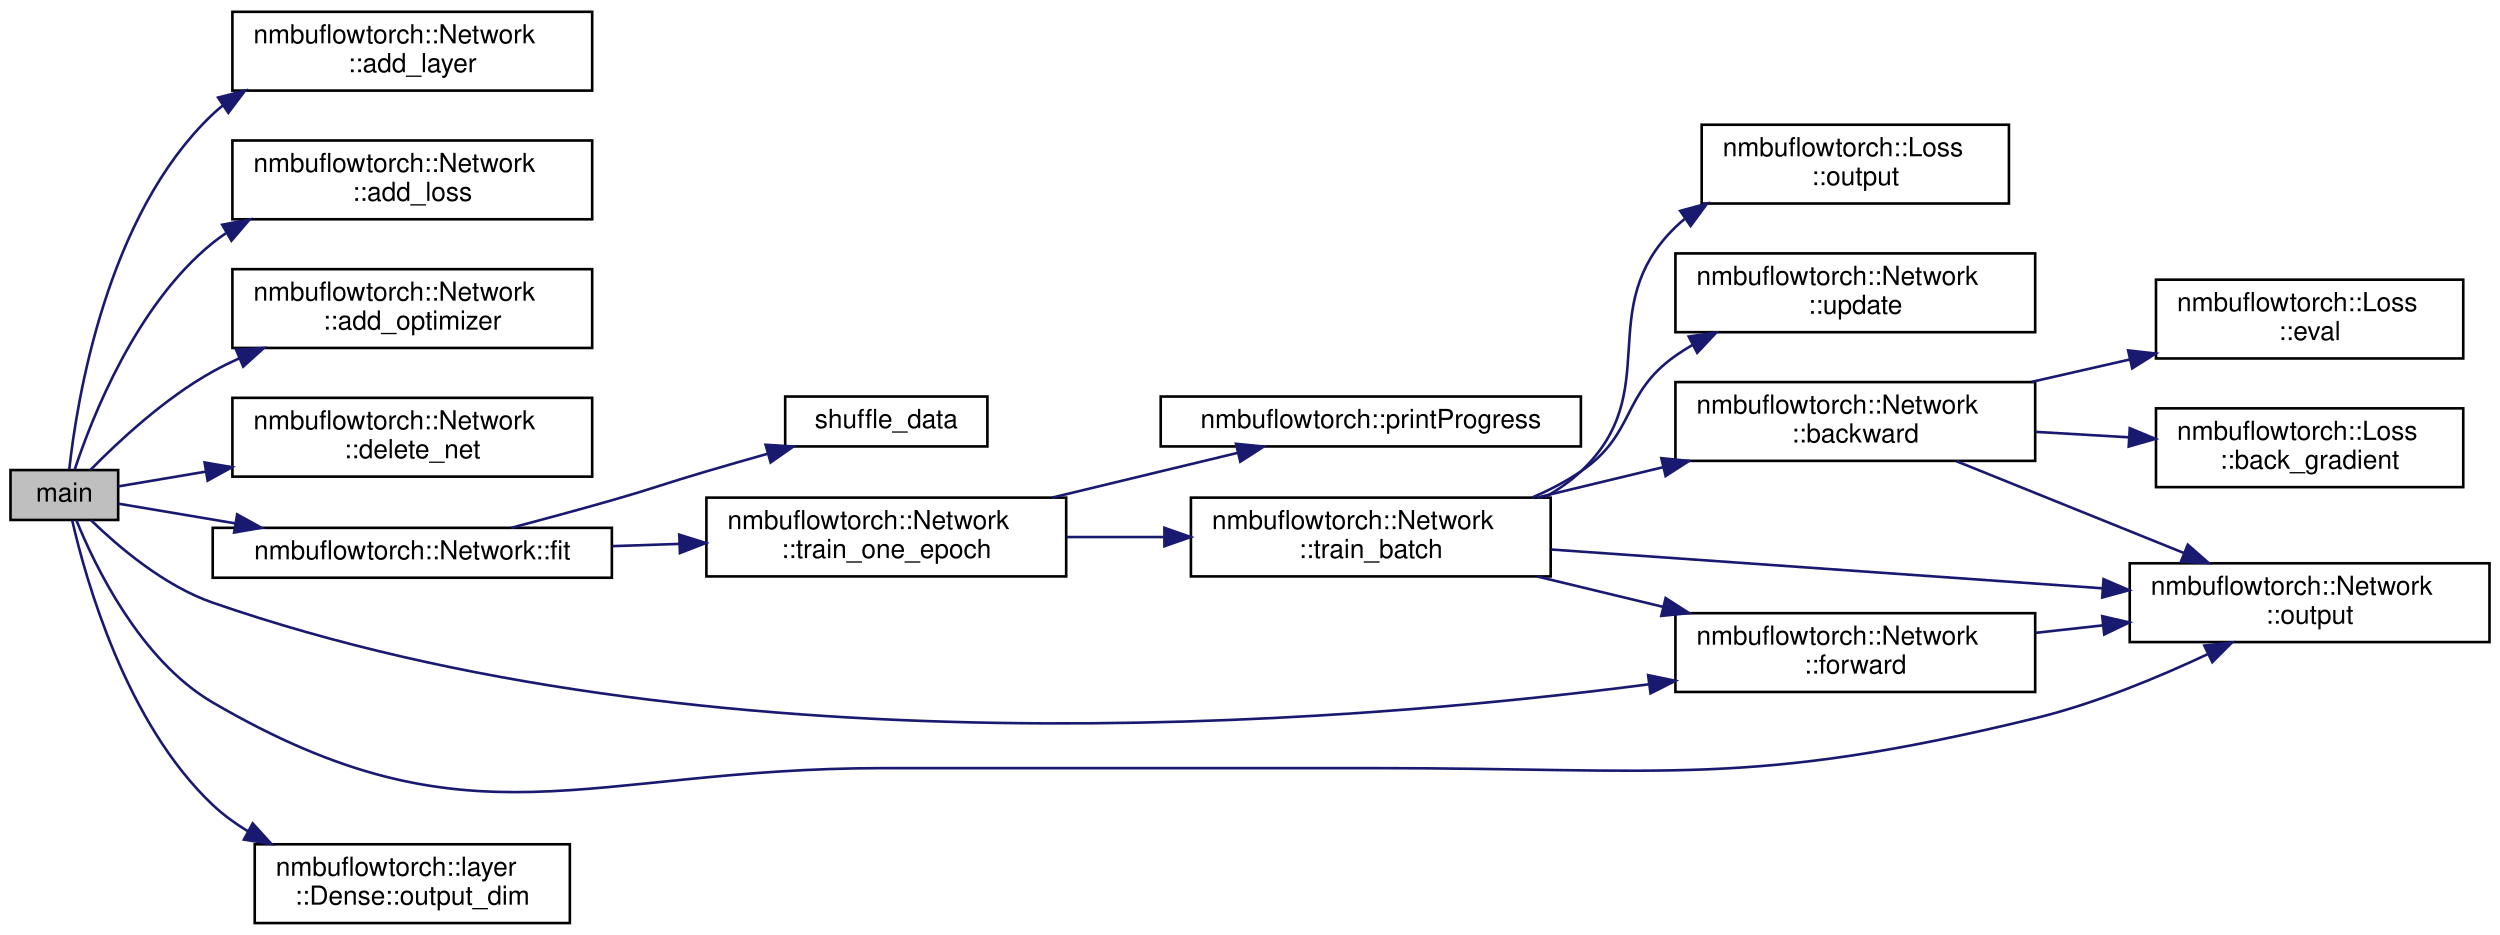
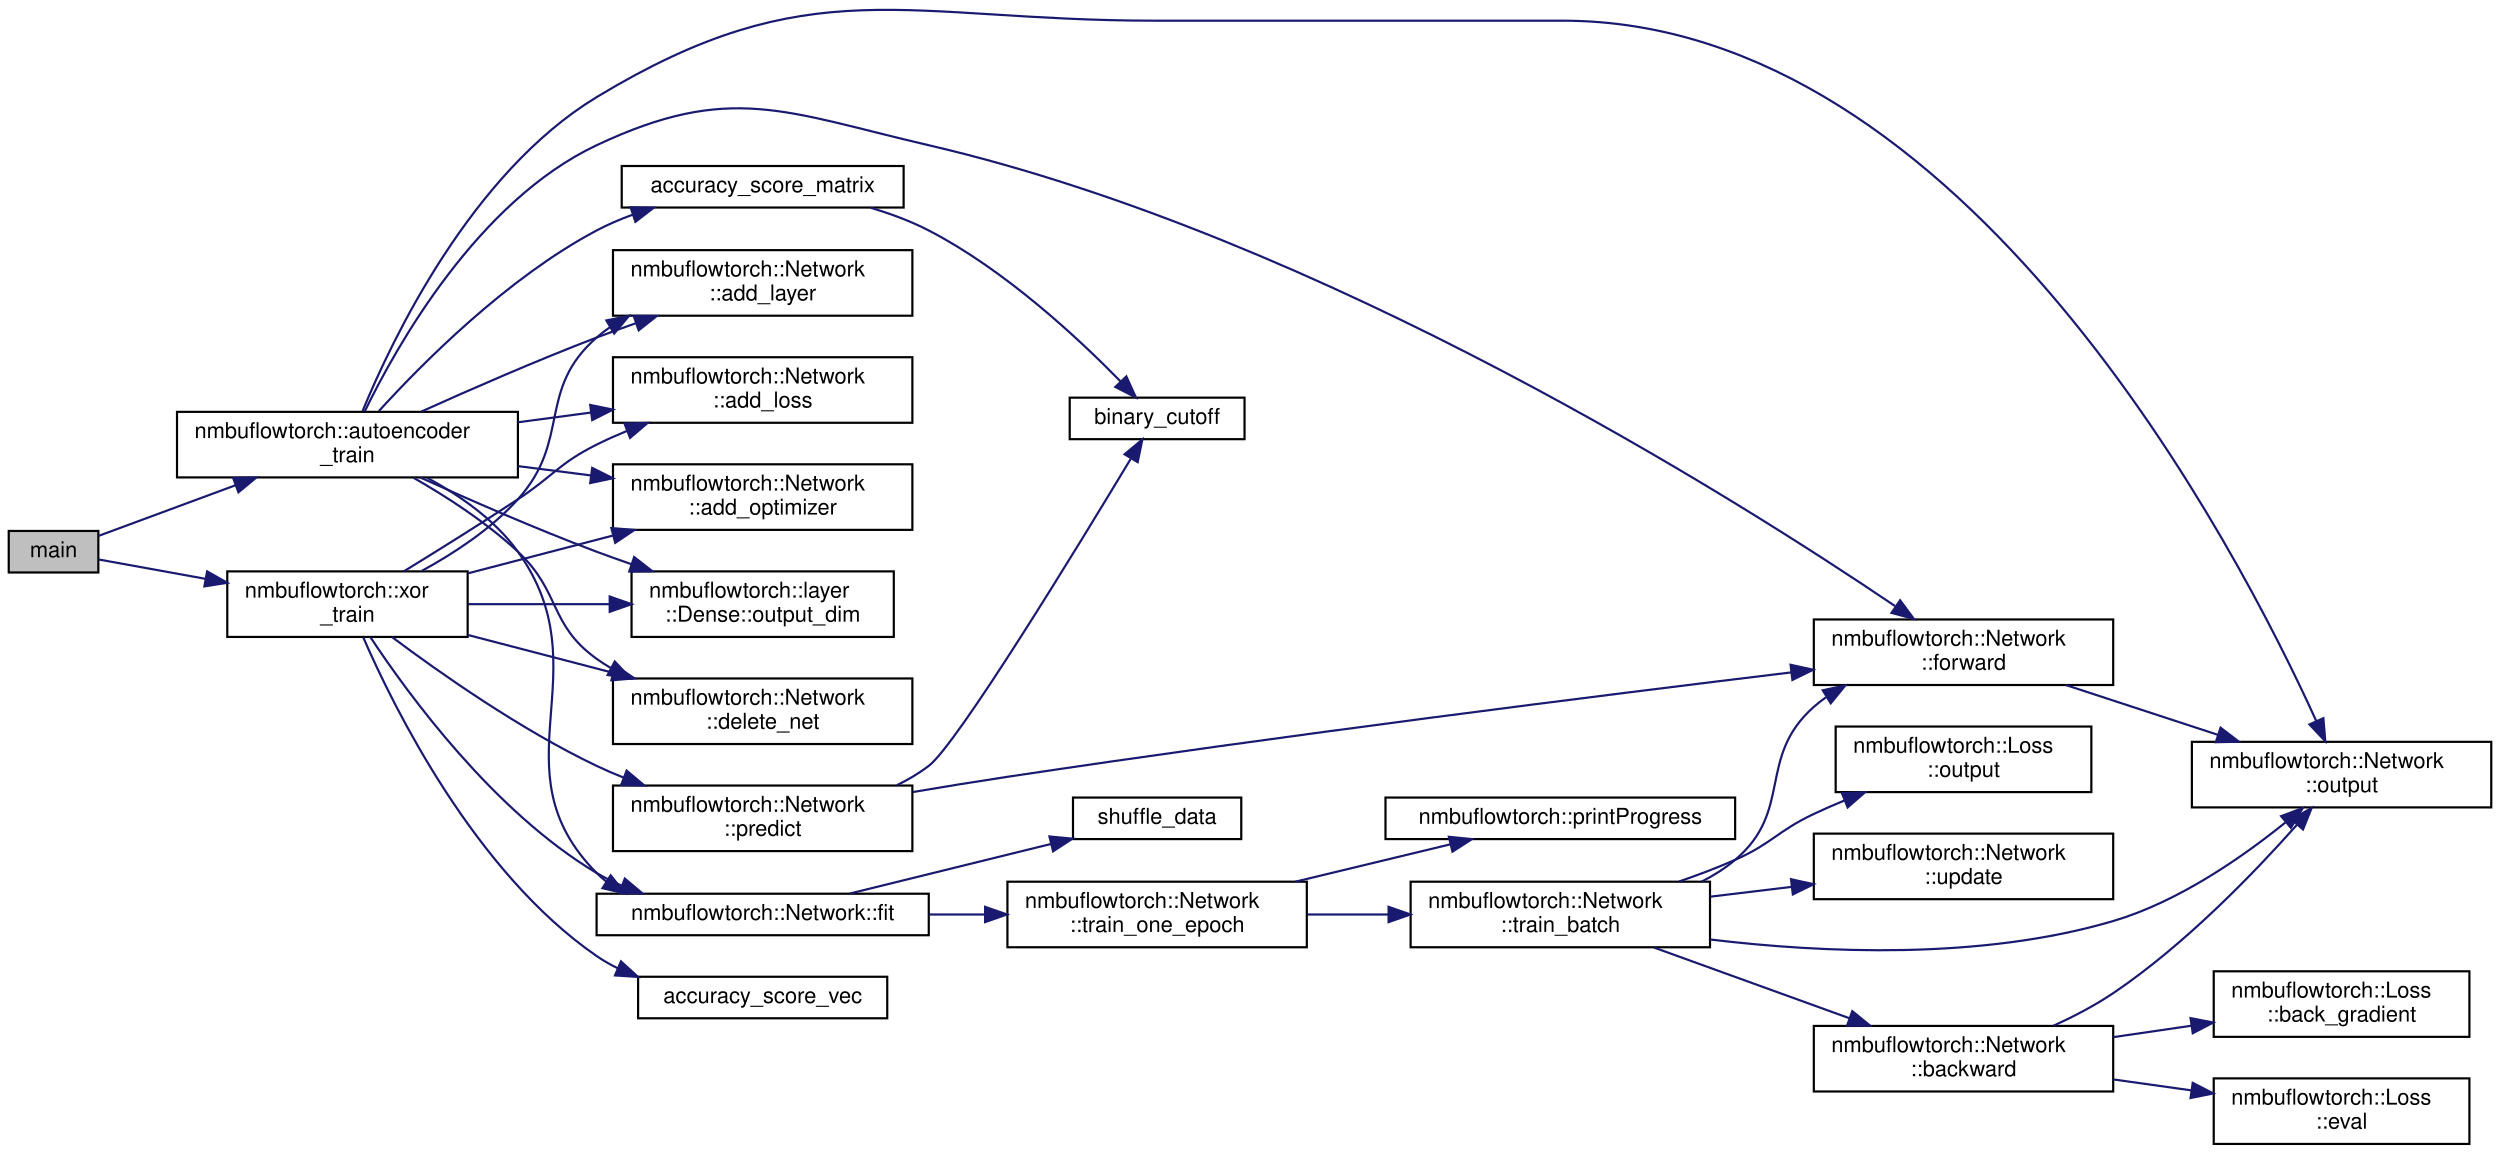
- <svg xmlns="http://www.w3.org/2000/svg" xmlns:xlink="http://www.w3.org/1999/xlink" width="952pt" height="356pt" viewBox="0.00 0.00 952.00 356.00">
-   <g id="graph0" class="graph" transform="scale(1 1) rotate(0) translate(4 352)">
+ <svg xmlns="http://www.w3.org/2000/svg" xmlns:xlink="http://www.w3.org/1999/xlink" width="1144pt" height="528pt" viewBox="0.00 0.00 1144.00 527.93">
+   <g id="graph0" class="graph" transform="scale(1 1) rotate(0) translate(4 523.93)">
    <g id="node1" class="node">
      <g id="a_node1">
        <a xlink:title=" ">
-           <polygon fill="#bfbfbf" stroke="black" points="0,-154 0,-173 41,-173 41,-154 0,-154" />
-           <text text-anchor="middle" x="20.5" y="-161" font-family="Helvetica,sans-Serif" font-size="10.00">main</text>
+           <polygon fill="#bfbfbf" stroke="black" points="0,-262 0,-281 41,-281 41,-262 0,-262" />
+           <text text-anchor="middle" x="20.5" y="-269" font-family="Helvetica,sans-Serif" font-size="10.00">main</text>
        </a>
      </g>
    </g>
    <g id="node2" class="node">
      <g id="a_node2">
-         <a xlink:href="classnmbuflowtorch_1_1Network.html#aa1d574b1f7daac023f4917887dd05ead" target="_top" xlink:title="Adds a layer to the network.">
-           <polygon fill="none" stroke="black" points="84.5,-317.5 84.5,-347.5 221.5,-347.5 221.5,-317.5 84.5,-317.5" />
-           <text text-anchor="start" x="92.5" y="-335.5" font-family="Helvetica,sans-Serif" font-size="10.00">nmbuflowtorch::Network</text>
-           <text text-anchor="middle" x="153" y="-324.5" font-family="Helvetica,sans-Serif" font-size="10.00">::add_layer</text>
+         <a xlink:href="namespacenmbuflowtorch.html#ae40c22a79b5ebb3d74043066bc87d0b7" target="_top" xlink:title=" ">
+           <polygon fill="none" stroke="black" points="77,-305.5 77,-335.5 233,-335.5 233,-305.5 77,-305.5" />
+           <text text-anchor="start" x="85" y="-323.5" font-family="Helvetica,sans-Serif" font-size="10.00">nmbuflowtorch::autoencoder</text>
+           <text text-anchor="middle" x="155" y="-312.5" font-family="Helvetica,sans-Serif" font-size="10.00">_train</text>
        </a>
      </g>
    </g>
    <g id="edge1" class="edge">
-       <path fill="none" stroke="midnightblue" d="M22.37,-173.19C25.19,-199.02 36.46,-270.16 77,-308.5 78.26,-309.69 79.59,-310.83 80.96,-311.91" />
-       <polygon fill="midnightblue" stroke="midnightblue" points="79.06,-314.85 89.32,-317.49 82.94,-309.03 79.06,-314.85" />
+       <path fill="none" stroke="midnightblue" d="M41.05,-278.73C57.54,-284.83 81.89,-293.83 103.76,-301.92" />
+       <polygon fill="midnightblue" stroke="midnightblue" points="102.68,-305.25 113.27,-305.44 105.11,-298.69 102.68,-305.25" />
+     </g>
+     <g id="node22" class="node">
+       <g id="a_node22">
+         <a xlink:href="namespacenmbuflowtorch.html#a35b8b66024a1d5bea456dff39e80e557" target="_top" xlink:title=" ">
+           <polygon fill="none" stroke="black" points="100,-232.5 100,-262.5 210,-262.5 210,-232.5 100,-232.5" />
+           <text text-anchor="start" x="108" y="-250.5" font-family="Helvetica,sans-Serif" font-size="10.00">nmbuflowtorch::xor</text>
+           <text text-anchor="middle" x="155" y="-239.5" font-family="Helvetica,sans-Serif" font-size="10.00">_train</text>
+         </a>
+       </g>
+     </g>
+     <g id="edge25" class="edge">
+       <path fill="none" stroke="midnightblue" d="M41.05,-267.96C54.17,-265.58 72.26,-262.31 90.12,-259.07" />
+       <polygon fill="midnightblue" stroke="midnightblue" points="90.77,-262.51 99.99,-257.28 89.52,-255.62 90.77,-262.51" />
    </g>
    <g id="node3" class="node">
      <g id="a_node3">
+         <a xlink:href="math__m_8hpp.html#a865612d5242acd6df03de7439506403d" target="_top" xlink:title="Calculates the accuracy score for a given set of true and predicted labels.">
+           <polygon fill="none" stroke="black" points="280.5,-429 280.5,-448 409.5,-448 409.5,-429 280.5,-429" />
+           <text text-anchor="middle" x="345" y="-436" font-family="Helvetica,sans-Serif" font-size="10.00">accuracy_score_matrix</text>
+         </a>
+       </g>
+     </g>
+     <g id="edge2" class="edge">
+       <path fill="none" stroke="midnightblue" d="M169.37,-335.85C189.05,-357.49 227.93,-396.73 269,-418.5 274.19,-421.25 279.78,-423.64 285.49,-425.72" />
+       <polygon fill="midnightblue" stroke="midnightblue" points="284.57,-429.1 295.16,-428.93 286.77,-422.46 284.57,-429.1" />
+     </g>
+     <g id="node5" class="node">
+       <g id="a_node5">
+         <a xlink:href="classnmbuflowtorch_1_1Network.html#aa1d574b1f7daac023f4917887dd05ead" target="_top" xlink:title="Adds a layer to the network.">
+           <polygon fill="none" stroke="black" points="276.5,-379.5 276.5,-409.5 413.5,-409.5 413.5,-379.5 276.5,-379.5" />
+           <text text-anchor="start" x="284.5" y="-397.5" font-family="Helvetica,sans-Serif" font-size="10.00">nmbuflowtorch::Network</text>
+           <text text-anchor="middle" x="345" y="-386.5" font-family="Helvetica,sans-Serif" font-size="10.00">::add_layer</text>
+         </a>
+       </g>
+     </g>
+     <g id="edge4" class="edge">
+       <path fill="none" stroke="midnightblue" d="M188.81,-335.63C211.2,-345.73 241.64,-359.03 269,-369.5 274.8,-371.72 280.9,-373.94 287.01,-376.08" />
+       <polygon fill="midnightblue" stroke="midnightblue" points="285.97,-379.43 296.57,-379.39 288.26,-372.81 285.97,-379.43" />
+     </g>
+     <g id="node6" class="node">
+       <g id="a_node6">
        <a xlink:href="classnmbuflowtorch_1_1Network.html#a7a86be4bc0c3901a48cfb70b286ec363" target="_top" xlink:title="Adds a loss function to the network.">
-           <polygon fill="none" stroke="black" points="84.5,-268.5 84.5,-298.5 221.5,-298.5 221.5,-268.5 84.5,-268.5" />
-           <text text-anchor="start" x="92.5" y="-286.5" font-family="Helvetica,sans-Serif" font-size="10.00">nmbuflowtorch::Network</text>
-           <text text-anchor="middle" x="153" y="-275.5" font-family="Helvetica,sans-Serif" font-size="10.00">::add_loss</text>
-         </a>
-       </g>
-     </g>
-     <g id="edge2" class="edge">
-       <path fill="none" stroke="midnightblue" d="M24.47,-173.24C30.87,-192.58 47.77,-235.95 77,-259.5 78.6,-260.79 80.26,-262 81.99,-263.16" />
-       <polygon fill="midnightblue" stroke="midnightblue" points="80.61,-266.41 91.02,-268.4 84.13,-260.35 80.61,-266.41" />
+           <polygon fill="none" stroke="black" points="276.5,-330.5 276.5,-360.5 413.5,-360.5 413.5,-330.5 276.5,-330.5" />
+           <text text-anchor="start" x="284.5" y="-348.5" font-family="Helvetica,sans-Serif" font-size="10.00">nmbuflowtorch::Network</text>
+           <text text-anchor="middle" x="345" y="-337.5" font-family="Helvetica,sans-Serif" font-size="10.00">::add_loss</text>
+         </a>
+       </g>
+     </g>
+     <g id="edge5" class="edge">
+       <path fill="none" stroke="midnightblue" d="M233.01,-330.74C244.03,-332.21 255.38,-333.72 266.42,-335.18" />
+       <polygon fill="midnightblue" stroke="midnightblue" points="266.07,-338.67 276.45,-336.52 266.99,-331.73 266.07,-338.67" />
+     </g>
+     <g id="node7" class="node">
+       <g id="a_node7">
+         <a xlink:href="classnmbuflowtorch_1_1Network.html#a1120a4649f5317ab85b7fd0124f91f75" target="_top" xlink:title="Adds an optimizer to the network.">
+           <polygon fill="none" stroke="black" points="276.5,-281.5 276.5,-311.5 413.5,-311.5 413.5,-281.5 276.5,-281.5" />
+           <text text-anchor="start" x="284.5" y="-299.5" font-family="Helvetica,sans-Serif" font-size="10.00">nmbuflowtorch::Network</text>
+           <text text-anchor="middle" x="345" y="-288.5" font-family="Helvetica,sans-Serif" font-size="10.00">::add_optimizer</text>
+         </a>
+       </g>
+     </g>
+     <g id="edge6" class="edge">
+       <path fill="none" stroke="midnightblue" d="M233.01,-310.67C244.03,-309.26 255.38,-307.81 266.42,-306.4" />
+       <polygon fill="midnightblue" stroke="midnightblue" points="266.97,-309.86 276.45,-305.12 266.08,-302.92 266.97,-309.86" />
+     </g>
+     <g id="node8" class="node">
+       <g id="a_node8">
+         <a xlink:href="classnmbuflowtorch_1_1Network.html#ae404b65188cb291b22ec494bb270bec2" target="_top" xlink:title=" ">
+           <polygon fill="none" stroke="black" points="276.5,-183.5 276.5,-213.5 413.5,-213.5 413.5,-183.5 276.5,-183.5" />
+           <text text-anchor="start" x="284.5" y="-201.5" font-family="Helvetica,sans-Serif" font-size="10.00">nmbuflowtorch::Network</text>
+           <text text-anchor="middle" x="345" y="-190.5" font-family="Helvetica,sans-Serif" font-size="10.00">::delete_net</text>
+         </a>
+       </g>
+     </g>
+     <g id="edge7" class="edge">
+       <path fill="none" stroke="midnightblue" d="M185.23,-305.34C200.43,-296.64 218.77,-284.81 233,-271.5 252.74,-253.04 247.06,-238.28 269,-222.5 271.09,-221 273.27,-219.59 275.53,-218.26" />
+       <polygon fill="midnightblue" stroke="midnightblue" points="277.3,-221.29 284.55,-213.57 274.06,-215.08 277.3,-221.29" />
+     </g>
+     <g id="node9" class="node">
+       <g id="a_node9">
+         <a xlink:href="classnmbuflowtorch_1_1Network.html#a8cff72188a6f4b0d13c8b7474eec1ca3" target="_top" xlink:title="Fit model to data provided.">
+           <polygon fill="none" stroke="black" points="269,-96 269,-115 421,-115 421,-96 269,-96" />
+           <text text-anchor="middle" x="345" y="-103" font-family="Helvetica,sans-Serif" font-size="10.00">nmbuflowtorch::Network::fit</text>
+         </a>
+       </g>
+     </g>
+     <g id="edge8" class="edge">
+       <path fill="none" stroke="midnightblue" d="M191.47,-305.33C206.34,-297.3 222.57,-286.05 233,-271.5 272.2,-216.84 221.63,-172.25 269,-124.5 270.42,-123.07 271.93,-121.74 273.52,-120.51" />
+       <polygon fill="midnightblue" stroke="midnightblue" points="275.45,-123.43 282,-115.11 271.69,-117.52 275.45,-123.43" />
+     </g>
+     <g id="node17" class="node">
+       <g id="a_node17">
+         <a xlink:href="classnmbuflowtorch_1_1Network.html#a47b0ad164e645c60f736f60f87827900" target="_top" xlink:title="Returns the value from the last layer.">
+           <polygon fill="none" stroke="black" points="999,-154.5 999,-184.5 1136,-184.5 1136,-154.5 999,-154.5" />
+           <text text-anchor="start" x="1007" y="-172.5" font-family="Helvetica,sans-Serif" font-size="10.00">nmbuflowtorch::Network</text>
+           <text text-anchor="middle" x="1067.5" y="-161.5" font-family="Helvetica,sans-Serif" font-size="10.00">::output</text>
+         </a>
+       </g>
+     </g>
+     <g id="edge23" class="edge">
+       <path fill="none" stroke="midnightblue" d="M161.94,-335.94C175.41,-368.65 211.64,-444.77 269,-479.5 367.04,-538.87 409.88,-514.5 524.5,-514.5 524.5,-514.5 524.5,-514.5 711,-514.5 895.34,-514.5 1020.2,-272.67 1055.96,-193.94" />
+       <polygon fill="midnightblue" stroke="midnightblue" points="1059.18,-195.33 1060.06,-184.77 1052.79,-192.47 1059.18,-195.33" />
+     </g>
+     <g id="node18" class="node">
+       <g id="a_node18">
+         <a xlink:href="classnmbuflowtorch_1_1Network.html#ae6cd135a052cc1526b34bb4144ae58b6" target="_top" xlink:title=" ">
+           <polygon fill="none" stroke="black" points="826,-210.5 826,-240.5 963,-240.5 963,-210.5 826,-210.5" />
+           <text text-anchor="start" x="834" y="-228.5" font-family="Helvetica,sans-Serif" font-size="10.00">nmbuflowtorch::Network</text>
+           <text text-anchor="middle" x="894.5" y="-217.5" font-family="Helvetica,sans-Serif" font-size="10.00">::forward</text>
+         </a>
+       </g>
+     </g>
+     <g id="edge22" class="edge">
+       <path fill="none" stroke="midnightblue" d="M162.93,-335.76C177.52,-365.79 214.62,-431.86 269,-457.5 330.11,-486.31 355.2,-472.78 421,-457.5 600.69,-415.76 790.79,-295.59 863.16,-246.64" />
+       <polygon fill="midnightblue" stroke="midnightblue" points="865.49,-249.28 871.79,-240.76 861.55,-243.5 865.49,-249.28" />
+     </g>
+     <g id="node21" class="node">
+       <g id="a_node21">
+         <a xlink:href="classnmbuflowtorch_1_1layer_1_1Dense.html#a1b343ab594510f4ab93c9c292b5a5123" target="_top" xlink:title="Get the output dimension of the dense layer.">
+           <polygon fill="none" stroke="black" points="285,-232.5 285,-262.5 405,-262.5 405,-232.5 285,-232.5" />
+           <text text-anchor="start" x="293" y="-250.5" font-family="Helvetica,sans-Serif" font-size="10.00">nmbuflowtorch::layer</text>
+           <text text-anchor="middle" x="345" y="-239.5" font-family="Helvetica,sans-Serif" font-size="10.00">::Dense::output_dim</text>
+         </a>
+       </g>
+     </g>
+     <g id="edge24" class="edge">
+       <path fill="none" stroke="midnightblue" d="M188.29,-305.48C210.7,-295.31 241.38,-281.88 269,-271.5 274.12,-269.58 279.47,-267.67 284.85,-265.82" />
+       <polygon fill="midnightblue" stroke="midnightblue" points="286.18,-269.06 294.54,-262.56 283.95,-262.43 286.18,-269.06" />
    </g>
    <g id="node4" class="node">
      <g id="a_node4">
-         <a xlink:href="classnmbuflowtorch_1_1Network.html#a1120a4649f5317ab85b7fd0124f91f75" target="_top" xlink:title="Adds an optimizer to the network.">
-           <polygon fill="none" stroke="black" points="84.5,-219.5 84.5,-249.5 221.5,-249.5 221.5,-219.5 84.5,-219.5" />
-           <text text-anchor="start" x="92.5" y="-237.5" font-family="Helvetica,sans-Serif" font-size="10.00">nmbuflowtorch::Network</text>
-           <text text-anchor="middle" x="153" y="-226.5" font-family="Helvetica,sans-Serif" font-size="10.00">::add_optimizer</text>
+         <a xlink:href="math__m_8hpp.html#aebe2ab42fdbc00b9e3afb06ba7d536c3" target="_top" xlink:title="Applies a binary cutoff to a given float value.">
+           <polygon fill="none" stroke="black" points="485.5,-323 485.5,-342 565.5,-342 565.5,-323 485.5,-323" />
+           <text text-anchor="middle" x="525.5" y="-330" font-family="Helvetica,sans-Serif" font-size="10.00">binary_cutoff</text>
        </a>
      </g>
    </g>
    <g id="edge3" class="edge">
-       <path fill="none" stroke="midnightblue" d="M30.46,-173.07C40.77,-183.59 58.67,-200.34 77,-210.5 80.24,-212.3 83.63,-213.98 87.11,-215.56" />
-       <polygon fill="midnightblue" stroke="midnightblue" points="85.9,-218.84 96.47,-219.48 88.61,-212.39 85.9,-218.84" />
-     </g>
-     <g id="node5" class="node">
-       <g id="a_node5">
-         <a xlink:href="classnmbuflowtorch_1_1Network.html#ae404b65188cb291b22ec494bb270bec2" target="_top" xlink:title=" ">
-           <polygon fill="none" stroke="black" points="84.5,-170.5 84.5,-200.5 221.5,-200.5 221.5,-170.5 84.5,-170.5" />
-           <text text-anchor="start" x="92.5" y="-188.5" font-family="Helvetica,sans-Serif" font-size="10.00">nmbuflowtorch::Network</text>
-           <text text-anchor="middle" x="153" y="-177.5" font-family="Helvetica,sans-Serif" font-size="10.00">::delete_net</text>
-         </a>
-       </g>
-     </g>
-     <g id="edge4" class="edge">
-       <path fill="none" stroke="midnightblue" d="M41.04,-166.79C50.29,-168.35 62.02,-170.33 74.36,-172.41" />
-       <polygon fill="midnightblue" stroke="midnightblue" points="73.91,-175.88 84.35,-174.1 75.07,-168.98 73.91,-175.88" />
-     </g>
-     <g id="node6" class="node">
-       <g id="a_node6">
-         <a xlink:href="classnmbuflowtorch_1_1Network.html#a8cff72188a6f4b0d13c8b7474eec1ca3" target="_top" xlink:title="Fit model to data provided.">
-           <polygon fill="none" stroke="black" points="77,-132 77,-151 229,-151 229,-132 77,-132" />
-           <text text-anchor="middle" x="153" y="-139" font-family="Helvetica,sans-Serif" font-size="10.00">nmbuflowtorch::Network::fit</text>
-         </a>
-       </g>
-     </g>
-     <g id="edge5" class="edge">
-       <path fill="none" stroke="midnightblue" d="M41.04,-160.21C53.05,-158.18 69.22,-155.46 85.49,-152.71" />
-       <polygon fill="midnightblue" stroke="midnightblue" points="86.31,-156.12 95.59,-151.01 85.15,-149.22 86.31,-156.12" />
+       <path fill="none" stroke="midnightblue" d="M394.37,-428.91C403.48,-426.19 412.74,-422.77 421,-418.5 456.02,-400.4 489.85,-368.79 508.83,-349.35" />
+       <polygon fill="midnightblue" stroke="midnightblue" points="511.41,-351.72 515.8,-342.08 506.36,-346.88 511.41,-351.72" />
+     </g>
+     <g id="node10" class="node">
+       <g id="a_node10">
+         <a xlink:href="math__m_8hpp.html#a00222de08fb54dc0423e29cc610d1f0c" target="_top" xlink:title="Shuffles a dataset by creating a permutation matrix from a given vector of indices and applying it to...">
+           <polygon fill="none" stroke="black" points="487,-140 487,-159 564,-159 564,-140 487,-140" />
+           <text text-anchor="middle" x="525.5" y="-147" font-family="Helvetica,sans-Serif" font-size="10.00">shuffle_data</text>
+         </a>
+       </g>
+     </g>
+     <g id="edge9" class="edge">
+       <path fill="none" stroke="midnightblue" d="M384.73,-115.05C411.79,-121.72 448.08,-130.66 476.91,-137.77" />
+       <polygon fill="midnightblue" stroke="midnightblue" points="476.22,-141.2 486.76,-140.2 477.89,-134.41 476.22,-141.2" />
+     </g>
+     <g id="node11" class="node">
+       <g id="a_node11">
+         <a xlink:href="classnmbuflowtorch_1_1Network.html#ab4decd5644c172b3ade967496bf64f7b" target="_top" xlink:title="Trains all batches in X and y for one epoch.">
+           <polygon fill="none" stroke="black" points="457,-90.5 457,-120.5 594,-120.5 594,-90.5 457,-90.5" />
+           <text text-anchor="start" x="465" y="-108.5" font-family="Helvetica,sans-Serif" font-size="10.00">nmbuflowtorch::Network</text>
+           <text text-anchor="middle" x="525.5" y="-97.5" font-family="Helvetica,sans-Serif" font-size="10.00">::train_one_epoch</text>
+         </a>
+       </g>
+     </g>
+     <g id="edge10" class="edge">
+       <path fill="none" stroke="midnightblue" d="M421.18,-105.5C429.58,-105.5 438.15,-105.5 446.58,-105.5" />
+       <polygon fill="midnightblue" stroke="midnightblue" points="446.78,-109 456.78,-105.5 446.78,-102 446.78,-109" />
+     </g>
+     <g id="node12" class="node">
+       <g id="a_node12">
+         <a xlink:href="namespacenmbuflowtorch.html#a6841de6f2ac014f91c37f7f2c0e9cc1e" target="_top" xlink:title="Prints a progress bar to the console.">
+           <polygon fill="none" stroke="black" points="630,-140 630,-159 790,-159 790,-140 630,-140" />
+           <text text-anchor="middle" x="710" y="-147" font-family="Helvetica,sans-Serif" font-size="10.00">nmbuflowtorch::printProgress</text>
+         </a>
+       </g>
+     </g>
+     <g id="edge11" class="edge">
+       <path fill="none" stroke="midnightblue" d="M588.8,-120.52C611.99,-126.11 637.96,-132.37 659.82,-137.64" />
+       <polygon fill="midnightblue" stroke="midnightblue" points="659,-141.05 669.55,-139.99 660.64,-134.24 659,-141.05" />
+     </g>
+     <g id="node13" class="node">
+       <g id="a_node13">
+         <a xlink:href="classnmbuflowtorch_1_1Network.html#ac5f07dc09b1d352567d6cbcc3c38c010" target="_top" xlink:title="Forward, backward, and update functions combined for one batch of data.">
+           <polygon fill="none" stroke="black" points="641.5,-90.5 641.5,-120.5 778.5,-120.5 778.5,-90.5 641.5,-90.5" />
+           <text text-anchor="start" x="649.5" y="-108.5" font-family="Helvetica,sans-Serif" font-size="10.00">nmbuflowtorch::Network</text>
+           <text text-anchor="middle" x="710" y="-97.5" font-family="Helvetica,sans-Serif" font-size="10.00">::train_batch</text>
+         </a>
+       </g>
+     </g>
+     <g id="edge12" class="edge">
+       <path fill="none" stroke="midnightblue" d="M594.2,-105.5C606.24,-105.5 618.88,-105.5 631.18,-105.5" />
+       <polygon fill="midnightblue" stroke="midnightblue" points="631.41,-109 641.41,-105.5 631.41,-102 631.41,-109" />
    </g>
    <g id="node14" class="node">
      <g id="a_node14">
-         <a xlink:href="classnmbuflowtorch_1_1Network.html#a47b0ad164e645c60f736f60f87827900" target="_top" xlink:title="Returns the value from the last layer.">
-           <polygon fill="none" stroke="black" points="807,-107.5 807,-137.5 944,-137.5 944,-107.5 807,-107.5" />
-           <text text-anchor="start" x="815" y="-125.5" font-family="Helvetica,sans-Serif" font-size="10.00">nmbuflowtorch::Network</text>
-           <text text-anchor="middle" x="875.5" y="-114.5" font-family="Helvetica,sans-Serif" font-size="10.00">::output</text>
-         </a>
-       </g>
+         <a xlink:href="classnmbuflowtorch_1_1Network.html#ad2626aa7216689fadfa4469273de8c90" target="_top" xlink:title="Using X input and y target, back propagates the loss gradient.">
+           <polygon fill="none" stroke="black" points="826,-24.5 826,-54.5 963,-54.5 963,-24.5 826,-24.5" />
+           <text text-anchor="start" x="834" y="-42.5" font-family="Helvetica,sans-Serif" font-size="10.00">nmbuflowtorch::Network</text>
+           <text text-anchor="middle" x="894.5" y="-31.5" font-family="Helvetica,sans-Serif" font-size="10.00">::backward</text>
+         </a>
+       </g>
+     </g>
+     <g id="edge13" class="edge">
+       <path fill="none" stroke="midnightblue" d="M752.87,-90.36C779.42,-80.76 813.94,-68.27 842.14,-58.07" />
+       <polygon fill="midnightblue" stroke="midnightblue" points="843.61,-61.26 851.83,-54.57 841.23,-54.68 843.61,-61.26" />
    </g>
    <g id="edge20" class="edge">
-       <path fill="none" stroke="midnightblue" d="M25.07,-153.93C32.06,-136.67 49.34,-100.63 77,-84.5 175.56,-27.02 218.4,-59.5 332.5,-59.5 332.5,-59.5 332.5,-59.5 519,-59.5 631.32,-59.5 661.86,-51.95 771,-78.5 793.66,-84.01 817.71,-93.96 836.92,-103" />
-       <polygon fill="midnightblue" stroke="midnightblue" points="835.4,-106.16 845.93,-107.35 838.44,-99.85 835.4,-106.16" />
+       <path fill="none" stroke="midnightblue" d="M778.53,-94.06C830.14,-87.84 902.47,-84.62 963,-102.5 992.82,-111.31 1022.12,-131.69 1041.89,-147.68" />
+       <polygon fill="midnightblue" stroke="midnightblue" points="1039.83,-150.51 1049.75,-154.21 1044.3,-145.13 1039.83,-150.51" />
+     </g>
+     <g id="edge17" class="edge">
+       <path fill="none" stroke="midnightblue" d="M774.64,-120.53C780.15,-123.31 785.38,-126.6 790,-130.5 816.73,-153.07 799.82,-177.29 826,-200.5 827.75,-202.05 829.6,-203.51 831.53,-204.87" />
+       <polygon fill="midnightblue" stroke="midnightblue" points="830.08,-208.09 840.44,-210.33 833.74,-202.12 830.08,-208.09" />
+     </g>
+     <g id="node19" class="node">
+       <g id="a_node19">
+         <a xlink:href="classnmbuflowtorch_1_1Loss.html#a5747f962c29f0e1a6147c435da22c466" target="_top" xlink:title="Returns the value of the loss.">
+           <polygon fill="none" stroke="black" points="836,-161.5 836,-191.5 953,-191.5 953,-161.5 836,-161.5" />
+           <text text-anchor="start" x="844" y="-179.5" font-family="Helvetica,sans-Serif" font-size="10.00">nmbuflowtorch::Loss</text>
+           <text text-anchor="middle" x="894.5" y="-168.5" font-family="Helvetica,sans-Serif" font-size="10.00">::output</text>
+         </a>
+       </g>
+     </g>
+     <g id="edge19" class="edge">
+       <path fill="none" stroke="midnightblue" d="M764.3,-120.58C773.01,-123.56 781.85,-126.89 790,-130.5 806.93,-138.01 809.25,-143.59 826,-151.5 830.54,-153.65 835.33,-155.74 840.16,-157.73" />
+       <polygon fill="midnightblue" stroke="midnightblue" points="838.88,-160.99 849.47,-161.45 841.48,-154.49 838.88,-160.99" />
+     </g>
+     <g id="node20" class="node">
+       <g id="a_node20">
+         <a xlink:href="classnmbuflowtorch_1_1Network.html#ab4dcbf1de529e005b2eb4c31b8cbd552" target="_top" xlink:title=" ">
+           <polygon fill="none" stroke="black" points="826,-112.5 826,-142.5 963,-142.5 963,-112.5 826,-112.5" />
+           <text text-anchor="start" x="834" y="-130.5" font-family="Helvetica,sans-Serif" font-size="10.00">nmbuflowtorch::Network</text>
+           <text text-anchor="middle" x="894.5" y="-119.5" font-family="Helvetica,sans-Serif" font-size="10.00">::update</text>
+         </a>
+       </g>
+     </g>
+     <g id="edge21" class="edge">
+       <path fill="none" stroke="midnightblue" d="M778.7,-113.66C790.74,-115.11 803.38,-116.64 815.68,-118.12" />
+       <polygon fill="midnightblue" stroke="midnightblue" points="815.57,-121.63 825.91,-119.35 816.4,-114.68 815.57,-121.63" />
    </g>
    <g id="node15" class="node">
      <g id="a_node15">
-         <a xlink:href="classnmbuflowtorch_1_1Network.html#ae6cd135a052cc1526b34bb4144ae58b6" target="_top" xlink:title=" ">
-           <polygon fill="none" stroke="black" points="634,-88.5 634,-118.5 771,-118.5 771,-88.5 634,-88.5" />
-           <text text-anchor="start" x="642" y="-106.5" font-family="Helvetica,sans-Serif" font-size="10.00">nmbuflowtorch::Network</text>
-           <text text-anchor="middle" x="702.5" y="-95.5" font-family="Helvetica,sans-Serif" font-size="10.00">::forward</text>
-         </a>
-       </g>
-     </g>
-     <g id="edge19" class="edge">
-       <path fill="none" stroke="midnightblue" d="M30.66,-153.91C40.88,-143.95 58.44,-128.93 77,-122.5 264.49,-57.58 502.88,-75.73 623.72,-91.39" />
-       <polygon fill="midnightblue" stroke="midnightblue" points="623.6,-94.9 633.98,-92.75 624.52,-87.97 623.6,-94.9" />
-     </g>
-     <g id="node18" class="node">
-       <g id="a_node18">
-         <a xlink:href="classnmbuflowtorch_1_1layer_1_1Dense.html#a1b343ab594510f4ab93c9c292b5a5123" target="_top" xlink:title="Get the output dimension of the dense layer.">
-           <polygon fill="none" stroke="black" points="93,-0.5 93,-30.5 213,-30.5 213,-0.5 93,-0.5" />
-           <text text-anchor="start" x="101" y="-18.5" font-family="Helvetica,sans-Serif" font-size="10.00">nmbuflowtorch::layer</text>
-           <text text-anchor="middle" x="153" y="-7.5" font-family="Helvetica,sans-Serif" font-size="10.00">::Dense::output_dim</text>
-         </a>
-       </g>
-     </g>
-     <g id="edge21" class="edge">
-       <path fill="none" stroke="midnightblue" d="M23.5,-153.82C28.56,-131.65 43.89,-76.71 77,-45.5 81.02,-41.71 85.57,-38.38 90.41,-35.45" />
-       <polygon fill="midnightblue" stroke="midnightblue" points="92.23,-38.45 99.35,-30.61 88.89,-32.29 92.23,-38.45" />
-     </g>
-     <g id="node7" class="node">
-       <g id="a_node7">
-         <a xlink:href="math__m_8hpp.html#a00222de08fb54dc0423e29cc610d1f0c" target="_top" xlink:title="Shuffles a dataset by creating a permutation matrix from a given vector of indices and applying it to...">
-           <polygon fill="none" stroke="black" points="295,-182 295,-201 372,-201 372,-182 295,-182" />
-           <text text-anchor="middle" x="333.5" y="-189" font-family="Helvetica,sans-Serif" font-size="10.00">shuffle_data</text>
-         </a>
-       </g>
-     </g>
-     <g id="edge6" class="edge">
-       <path fill="none" stroke="midnightblue" d="M190.69,-151C202.91,-154.24 216.56,-157.94 229,-161.5 245.09,-166.1 248.95,-167.79 265,-172.5 272.56,-174.72 280.6,-177.03 288.41,-179.24" />
-       <polygon fill="midnightblue" stroke="midnightblue" points="287.54,-182.63 298.12,-181.98 289.45,-175.9 287.54,-182.63" />
-     </g>
-     <g id="node8" class="node">
-       <g id="a_node8">
-         <a xlink:href="classnmbuflowtorch_1_1Network.html#ab4decd5644c172b3ade967496bf64f7b" target="_top" xlink:title="Trains all batches in X and y for one epoch.">
-           <polygon fill="none" stroke="black" points="265,-132.5 265,-162.5 402,-162.5 402,-132.5 265,-132.5" />
-           <text text-anchor="start" x="273" y="-150.5" font-family="Helvetica,sans-Serif" font-size="10.00">nmbuflowtorch::Network</text>
-           <text text-anchor="middle" x="333.5" y="-139.5" font-family="Helvetica,sans-Serif" font-size="10.00">::train_one_epoch</text>
-         </a>
-       </g>
-     </g>
-     <g id="edge7" class="edge">
-       <path fill="none" stroke="midnightblue" d="M229.18,-144.03C237.58,-144.31 246.15,-144.6 254.58,-144.88" />
-       <polygon fill="midnightblue" stroke="midnightblue" points="254.67,-148.39 264.78,-145.22 254.91,-141.39 254.67,-148.39" />
-     </g>
-     <g id="node9" class="node">
-       <g id="a_node9">
-         <a xlink:href="namespacenmbuflowtorch.html#a6841de6f2ac014f91c37f7f2c0e9cc1e" target="_top" xlink:title="Prints a progress bar to the console.">
-           <polygon fill="none" stroke="black" points="438,-182 438,-201 598,-201 598,-182 438,-182" />
-           <text text-anchor="middle" x="518" y="-189" font-family="Helvetica,sans-Serif" font-size="10.00">nmbuflowtorch::printProgress</text>
-         </a>
-       </g>
-     </g>
-     <g id="edge8" class="edge">
-       <path fill="none" stroke="midnightblue" d="M396.62,-162.51C410.25,-165.81 424.61,-169.27 438,-172.5 447.47,-174.78 457.57,-177.21 467.28,-179.55" />
-       <polygon fill="midnightblue" stroke="midnightblue" points="466.67,-183 477.21,-181.94 468.31,-176.2 466.67,-183" />
-     </g>
-     <g id="node10" class="node">
-       <g id="a_node10">
-         <a xlink:href="classnmbuflowtorch_1_1Network.html#ac5f07dc09b1d352567d6cbcc3c38c010" target="_top" xlink:title="Forward, backward, and update functions combined for one batch of data.">
-           <polygon fill="none" stroke="black" points="449.5,-132.5 449.5,-162.5 586.5,-162.5 586.5,-132.5 449.5,-132.5" />
-           <text text-anchor="start" x="457.5" y="-150.5" font-family="Helvetica,sans-Serif" font-size="10.00">nmbuflowtorch::Network</text>
-           <text text-anchor="middle" x="518" y="-139.5" font-family="Helvetica,sans-Serif" font-size="10.00">::train_batch</text>
-         </a>
-       </g>
-     </g>
-     <g id="edge9" class="edge">
-       <path fill="none" stroke="midnightblue" d="M402.2,-147.5C414.24,-147.5 426.88,-147.5 439.18,-147.5" />
-       <polygon fill="midnightblue" stroke="midnightblue" points="439.41,-151 449.41,-147.5 439.41,-144 439.41,-151" />
-     </g>
-     <g id="node11" class="node">
-       <g id="a_node11">
-         <a xlink:href="classnmbuflowtorch_1_1Network.html#ad2626aa7216689fadfa4469273de8c90" target="_top" xlink:title="Using X input and y target, back propagates the loss gradient.">
-           <polygon fill="none" stroke="black" points="634,-176.5 634,-206.5 771,-206.5 771,-176.5 634,-176.5" />
-           <text text-anchor="start" x="642" y="-194.5" font-family="Helvetica,sans-Serif" font-size="10.00">nmbuflowtorch::Network</text>
-           <text text-anchor="middle" x="702.5" y="-183.5" font-family="Helvetica,sans-Serif" font-size="10.00">::backward</text>
-         </a>
-       </g>
-     </g>
-     <g id="edge10" class="edge">
-       <path fill="none" stroke="midnightblue" d="M581.3,-162.52C596.77,-166.25 613.49,-170.28 629.4,-174.12" />
-       <polygon fill="midnightblue" stroke="midnightblue" points="628.63,-177.53 639.18,-176.47 630.27,-170.73 628.63,-177.53" />
-     </g>
-     <g id="edge17" class="edge">
-       <path fill="none" stroke="midnightblue" d="M586.7,-142.74C646.53,-138.53 733.78,-132.4 796.51,-127.98" />
-       <polygon fill="midnightblue" stroke="midnightblue" points="797.02,-131.46 806.75,-127.26 796.53,-124.47 797.02,-131.46" />
+         <a xlink:href="classnmbuflowtorch_1_1Loss.html#a29688f70477ce9f630cb313cc7e4c365" target="_top" xlink:title="Returns the gradient with respect to the input of the loss function.">
+           <polygon fill="none" stroke="black" points="1009,-49.5 1009,-79.5 1126,-79.5 1126,-49.5 1009,-49.5" />
+           <text text-anchor="start" x="1017" y="-67.5" font-family="Helvetica,sans-Serif" font-size="10.00">nmbuflowtorch::Loss</text>
+           <text text-anchor="middle" x="1067.5" y="-56.5" font-family="Helvetica,sans-Serif" font-size="10.00">::back_gradient</text>
+         </a>
+       </g>
    </g>
    <g id="edge14" class="edge">
-       <path fill="none" stroke="midnightblue" d="M581.3,-132.48C596.77,-128.75 613.49,-124.72 629.4,-120.88" />
-       <polygon fill="midnightblue" stroke="midnightblue" points="630.27,-124.27 639.18,-118.53 628.63,-117.47 630.27,-124.27" />
+       <path fill="none" stroke="midnightblue" d="M963.08,-49.38C974.78,-51.09 986.95,-52.87 998.65,-54.58" />
+       <polygon fill="midnightblue" stroke="midnightblue" points="998.39,-58.08 1008.79,-56.06 999.4,-51.15 998.39,-58.08" />
    </g>
    <g id="node16" class="node">
      <g id="a_node16">
-         <a xlink:href="classnmbuflowtorch_1_1Loss.html#a5747f962c29f0e1a6147c435da22c466" target="_top" xlink:title="Returns the value of the loss.">
-           <polygon fill="none" stroke="black" points="644,-274.5 644,-304.5 761,-304.5 761,-274.5 644,-274.5" />
-           <text text-anchor="start" x="652" y="-292.5" font-family="Helvetica,sans-Serif" font-size="10.00">nmbuflowtorch::Loss</text>
-           <text text-anchor="middle" x="702.5" y="-281.5" font-family="Helvetica,sans-Serif" font-size="10.00">::output</text>
-         </a>
-       </g>
+         <a xlink:href="classnmbuflowtorch_1_1Loss.html#ab739a047ffc84f44af71832ec704cedc" target="_top" xlink:title="Evaluates the loss function given the predicted and target values.">
+           <polygon fill="none" stroke="black" points="1009,-0.5 1009,-30.5 1126,-30.5 1126,-0.5 1009,-0.5" />
+           <text text-anchor="start" x="1017" y="-18.5" font-family="Helvetica,sans-Serif" font-size="10.00">nmbuflowtorch::Loss</text>
+           <text text-anchor="middle" x="1067.5" y="-7.5" font-family="Helvetica,sans-Serif" font-size="10.00">::eval</text>
+         </a>
+       </g>
+     </g>
+     <g id="edge15" class="edge">
+       <path fill="none" stroke="midnightblue" d="M963.08,-30.01C974.78,-28.37 986.95,-26.67 998.65,-25.02" />
+       <polygon fill="midnightblue" stroke="midnightblue" points="999.38,-28.46 1008.79,-23.6 998.4,-21.52 999.38,-28.46" />
    </g>
    <g id="edge16" class="edge">
-       <path fill="none" stroke="midnightblue" d="M584.24,-162.66C589.23,-165.41 593.91,-168.66 598,-172.5 630.31,-202.84 602.23,-234.6 634,-265.5 635.11,-266.58 636.28,-267.62 637.49,-268.61" />
-       <polygon fill="midnightblue" stroke="midnightblue" points="635.82,-271.71 646.05,-274.48 639.78,-265.94 635.82,-271.71" />
-     </g>
-     <g id="node17" class="node">
-       <g id="a_node17">
-         <a xlink:href="classnmbuflowtorch_1_1Network.html#ab4dcbf1de529e005b2eb4c31b8cbd552" target="_top" xlink:title=" ">
-           <polygon fill="none" stroke="black" points="634,-225.5 634,-255.5 771,-255.5 771,-225.5 634,-225.5" />
-           <text text-anchor="start" x="642" y="-243.5" font-family="Helvetica,sans-Serif" font-size="10.00">nmbuflowtorch::Network</text>
-           <text text-anchor="middle" x="702.5" y="-232.5" font-family="Helvetica,sans-Serif" font-size="10.00">::update</text>
-         </a>
-       </g>
+       <path fill="none" stroke="midnightblue" d="M935.64,-54.57C944.96,-58.81 954.6,-63.84 963,-69.5 995.84,-91.64 1027.7,-124.71 1047.2,-146.68" />
+       <polygon fill="midnightblue" stroke="midnightblue" points="1044.58,-149.01 1053.8,-154.23 1049.85,-144.4 1044.58,-149.01" />
    </g>
    <g id="edge18" class="edge">
-       <path fill="none" stroke="midnightblue" d="M579.39,-162.52C585.94,-165.32 592.28,-168.63 598,-172.5 618.91,-186.68 613.34,-201.96 634,-216.5 636.09,-217.97 638.28,-219.36 640.54,-220.67" />
-       <polygon fill="midnightblue" stroke="midnightblue" points="639.06,-223.85 649.55,-225.36 642.29,-217.64 639.06,-223.85" />
-     </g>
-     <g id="node12" class="node">
-       <g id="a_node12">
-         <a xlink:href="classnmbuflowtorch_1_1Loss.html#a29688f70477ce9f630cb313cc7e4c365" target="_top" xlink:title="Returns the gradient with respect to the input of the loss function.">
-           <polygon fill="none" stroke="black" points="817,-166.5 817,-196.5 934,-196.5 934,-166.5 817,-166.5" />
-           <text text-anchor="start" x="825" y="-184.5" font-family="Helvetica,sans-Serif" font-size="10.00">nmbuflowtorch::Loss</text>
-           <text text-anchor="middle" x="875.5" y="-173.5" font-family="Helvetica,sans-Serif" font-size="10.00">::back_gradient</text>
-         </a>
-       </g>
-     </g>
-     <g id="edge11" class="edge">
-       <path fill="none" stroke="midnightblue" d="M771.08,-187.55C782.78,-186.86 794.95,-186.15 806.65,-185.47" />
-       <polygon fill="midnightblue" stroke="midnightblue" points="807.01,-188.95 816.79,-184.87 806.61,-181.96 807.01,-188.95" />
-     </g>
-     <g id="node13" class="node">
-       <g id="a_node13">
-         <a xlink:href="classnmbuflowtorch_1_1Loss.html#ab739a047ffc84f44af71832ec704cedc" target="_top" xlink:title="Evaluates the loss function given the predicted and target values.">
-           <polygon fill="none" stroke="black" points="817,-215.5 817,-245.5 934,-245.5 934,-215.5 817,-215.5" />
-           <text text-anchor="start" x="825" y="-233.5" font-family="Helvetica,sans-Serif" font-size="10.00">nmbuflowtorch::Loss</text>
-           <text text-anchor="middle" x="875.5" y="-222.5" font-family="Helvetica,sans-Serif" font-size="10.00">::eval</text>
-         </a>
-       </g>
-     </g>
-     <g id="edge12" class="edge">
-       <path fill="none" stroke="midnightblue" d="M769.61,-206.58C781.92,-209.39 794.8,-212.32 807.15,-215.14" />
-       <polygon fill="midnightblue" stroke="midnightblue" points="806.39,-218.56 816.91,-217.37 807.94,-211.73 806.39,-218.56" />
-     </g>
-     <g id="edge13" class="edge">
-       <path fill="none" stroke="midnightblue" d="M741.03,-176.36C766.53,-166.07 800.45,-152.38 827.72,-141.38" />
-       <polygon fill="midnightblue" stroke="midnightblue" points="829.1,-144.59 837.06,-137.61 826.48,-138.1 829.1,-144.59" />
-     </g>
-     <g id="edge15" class="edge">
-       <path fill="none" stroke="midnightblue" d="M771.08,-111.01C779.54,-111.95 788.24,-112.92 796.83,-113.87" />
-       <polygon fill="midnightblue" stroke="midnightblue" points="796.52,-117.36 806.85,-114.98 797.29,-110.4 796.52,-117.36" />
+       <path fill="none" stroke="midnightblue" d="M941.32,-210.49C962.7,-203.49 988.32,-195.1 1010.8,-187.74" />
+       <polygon fill="midnightblue" stroke="midnightblue" points="1012.13,-190.99 1020.55,-184.55 1009.96,-184.33 1012.13,-190.99" />
+     </g>
+     <g id="edge27" class="edge">
+       <path fill="none" stroke="midnightblue" d="M188.93,-262.68C203.82,-270.79 220.77,-281.92 233,-295.5 257.47,-322.68 241.5,-345.39 269,-369.5 270.94,-371.2 273,-372.79 275.16,-374.27" />
+       <polygon fill="midnightblue" stroke="midnightblue" points="273.47,-377.34 283.85,-379.46 277.06,-371.33 273.47,-377.34" />
+     </g>
+     <g id="edge28" class="edge">
+       <path fill="none" stroke="midnightblue" d="M180.82,-262.54C196,-271.85 215.76,-284.15 233,-295.5 249.27,-306.21 251.58,-311.78 269,-320.5 273.49,-322.75 278.22,-324.86 283.04,-326.84" />
+       <polygon fill="midnightblue" stroke="midnightblue" points="281.79,-330.11 292.38,-330.46 284.32,-323.58 281.79,-330.11" />
+     </g>
+     <g id="edge29" class="edge">
+       <path fill="none" stroke="midnightblue" d="M210.13,-261.61C230.82,-267 254.68,-273.22 276.47,-278.9" />
+       <polygon fill="midnightblue" stroke="midnightblue" points="275.76,-282.33 286.32,-281.47 277.53,-275.56 275.76,-282.33" />
+     </g>
+     <g id="edge30" class="edge">
+       <path fill="none" stroke="midnightblue" d="M210.13,-233.39C230.82,-228 254.68,-221.78 276.47,-216.1" />
+       <polygon fill="midnightblue" stroke="midnightblue" points="277.53,-219.44 286.32,-213.53 275.76,-212.67 277.53,-219.44" />
+     </g>
+     <g id="edge31" class="edge">
+       <path fill="none" stroke="midnightblue" d="M165.5,-232.4C182.77,-206.24 221.93,-152.58 269,-124.5 272.63,-122.33 276.51,-120.41 280.51,-118.71" />
+       <polygon fill="midnightblue" stroke="midnightblue" points="281.91,-121.92 290.02,-115.11 279.43,-115.37 281.91,-121.92" />
+     </g>
+     <g id="edge32" class="edge">
+       <path fill="none" stroke="midnightblue" d="M210.13,-247.5C230.35,-247.5 253.6,-247.5 274.99,-247.5" />
+       <polygon fill="midnightblue" stroke="midnightblue" points="275,-251 285,-247.5 275,-244 275,-251" />
+     </g>
+     <g id="node23" class="node">
+       <g id="a_node23">
+         <a xlink:href="math__m_8hpp.html#a3fb70a01c7681d0fc3ce6facf9b7fdb7" target="_top" xlink:title="Calculates the accuracy score for a given set of true and predicted labels.">
+           <polygon fill="none" stroke="black" points="288,-58 288,-77 402,-77 402,-58 288,-58" />
+           <text text-anchor="middle" x="345" y="-65" font-family="Helvetica,sans-Serif" font-size="10.00">accuracy_score_vec</text>
+         </a>
+       </g>
+     </g>
+     <g id="edge26" class="edge">
+       <path fill="none" stroke="midnightblue" d="M162.2,-232.36C176.18,-200.2 213.33,-124.87 269,-86.5 272.06,-84.39 275.32,-82.52 278.73,-80.86" />
+       <polygon fill="midnightblue" stroke="midnightblue" points="280.15,-84.05 287.98,-76.92 277.41,-77.61 280.15,-84.05" />
+     </g>
+     <g id="node24" class="node">
+       <g id="a_node24">
+         <a xlink:href="classnmbuflowtorch_1_1Network.html#afbe484725b9489c054d744f64f57a6b8" target="_top" xlink:title="Fit model to data provided.">
+           <polygon fill="none" stroke="black" points="276.5,-134.5 276.5,-164.5 413.5,-164.5 413.5,-134.5 276.5,-134.5" />
+           <text text-anchor="start" x="284.5" y="-152.5" font-family="Helvetica,sans-Serif" font-size="10.00">nmbuflowtorch::Network</text>
+           <text text-anchor="middle" x="345" y="-141.5" font-family="Helvetica,sans-Serif" font-size="10.00">::predict</text>
+         </a>
+       </g>
+     </g>
+     <g id="edge33" class="edge">
+       <path fill="none" stroke="midnightblue" d="M175.44,-232.41C197.23,-216.08 234.07,-190.15 269,-173.5 273,-171.6 277.18,-169.79 281.44,-168.09" />
+       <polygon fill="midnightblue" stroke="midnightblue" points="282.74,-171.34 290.85,-164.53 280.26,-164.79 282.74,-171.34" />
+     </g>
+     <g id="edge34" class="edge">
+       <path fill="none" stroke="midnightblue" d="M406.42,-164.66C411.59,-167.17 416.54,-170.1 421,-173.5 434.04,-183.45 489.41,-274.12 513.37,-313.92" />
+       <polygon fill="midnightblue" stroke="midnightblue" points="510.6,-316.09 518.74,-322.86 516.6,-312.48 510.6,-316.09" />
+     </g>
+     <g id="edge35" class="edge">
+       <path fill="none" stroke="midnightblue" d="M413.73,-161.53C428,-163.95 442.98,-166.39 457,-168.5 582.21,-187.38 728.19,-205.7 815.61,-216.27" />
+       <polygon fill="midnightblue" stroke="midnightblue" points="815.36,-219.77 825.71,-217.49 816.2,-212.82 815.36,-219.77" />
    </g>
  </g>
</svg>
